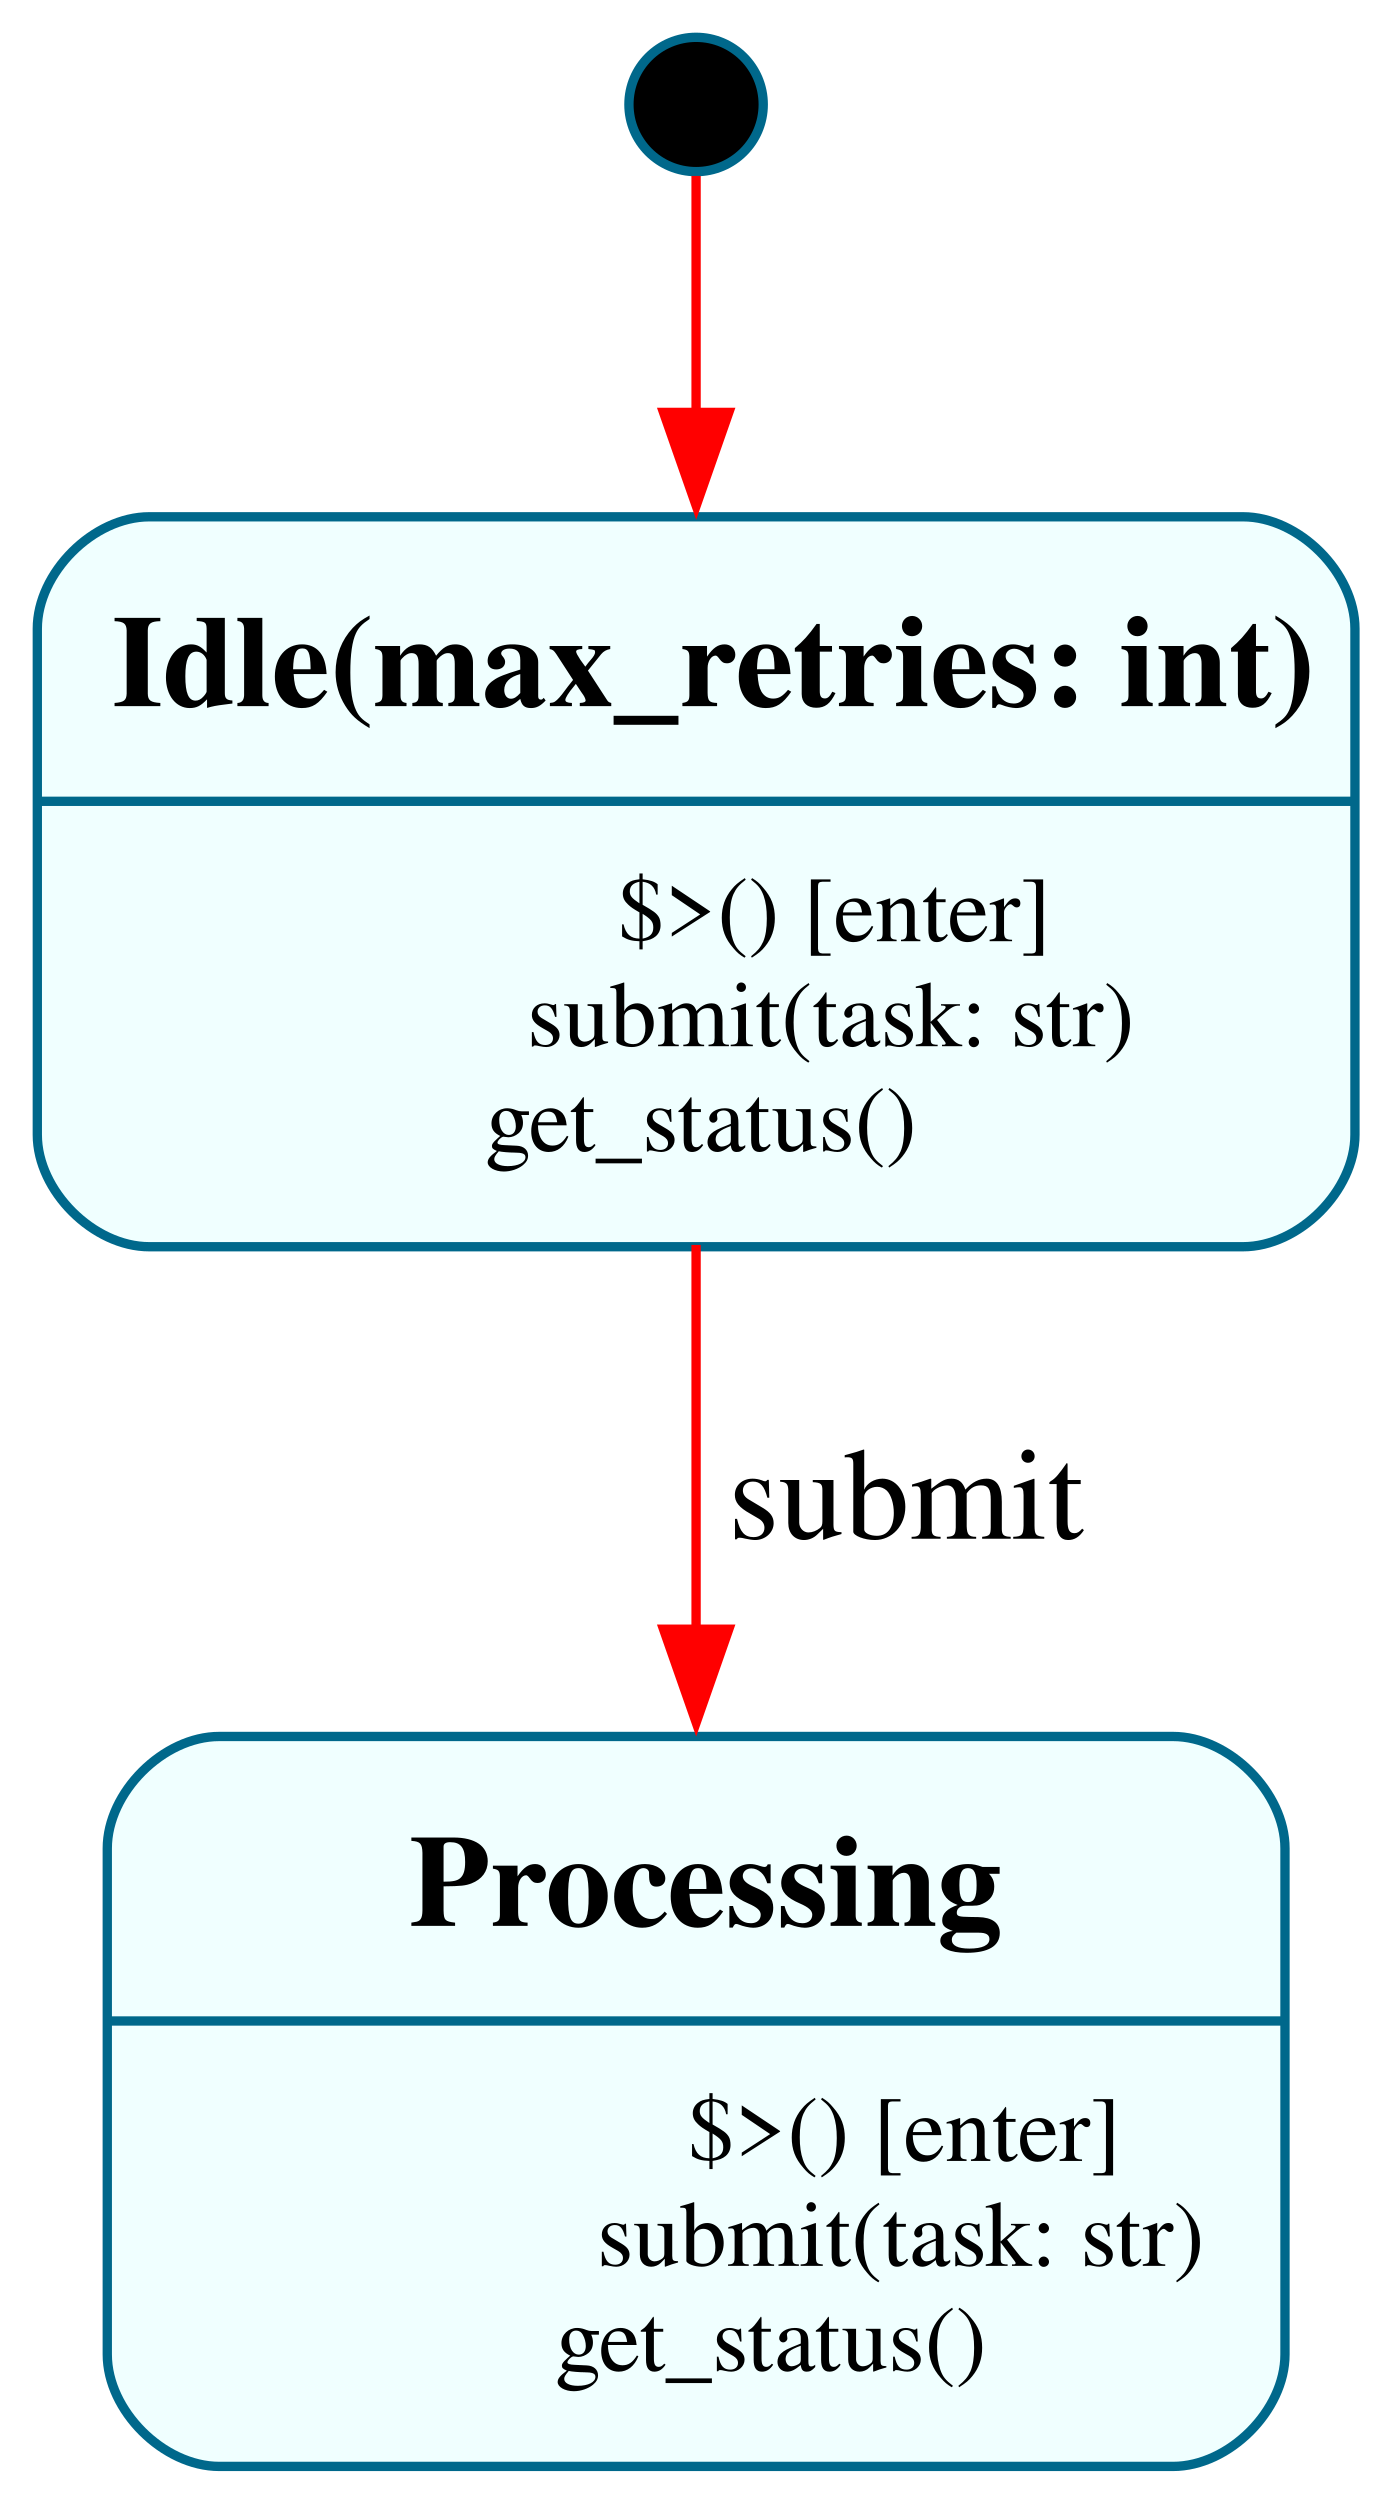
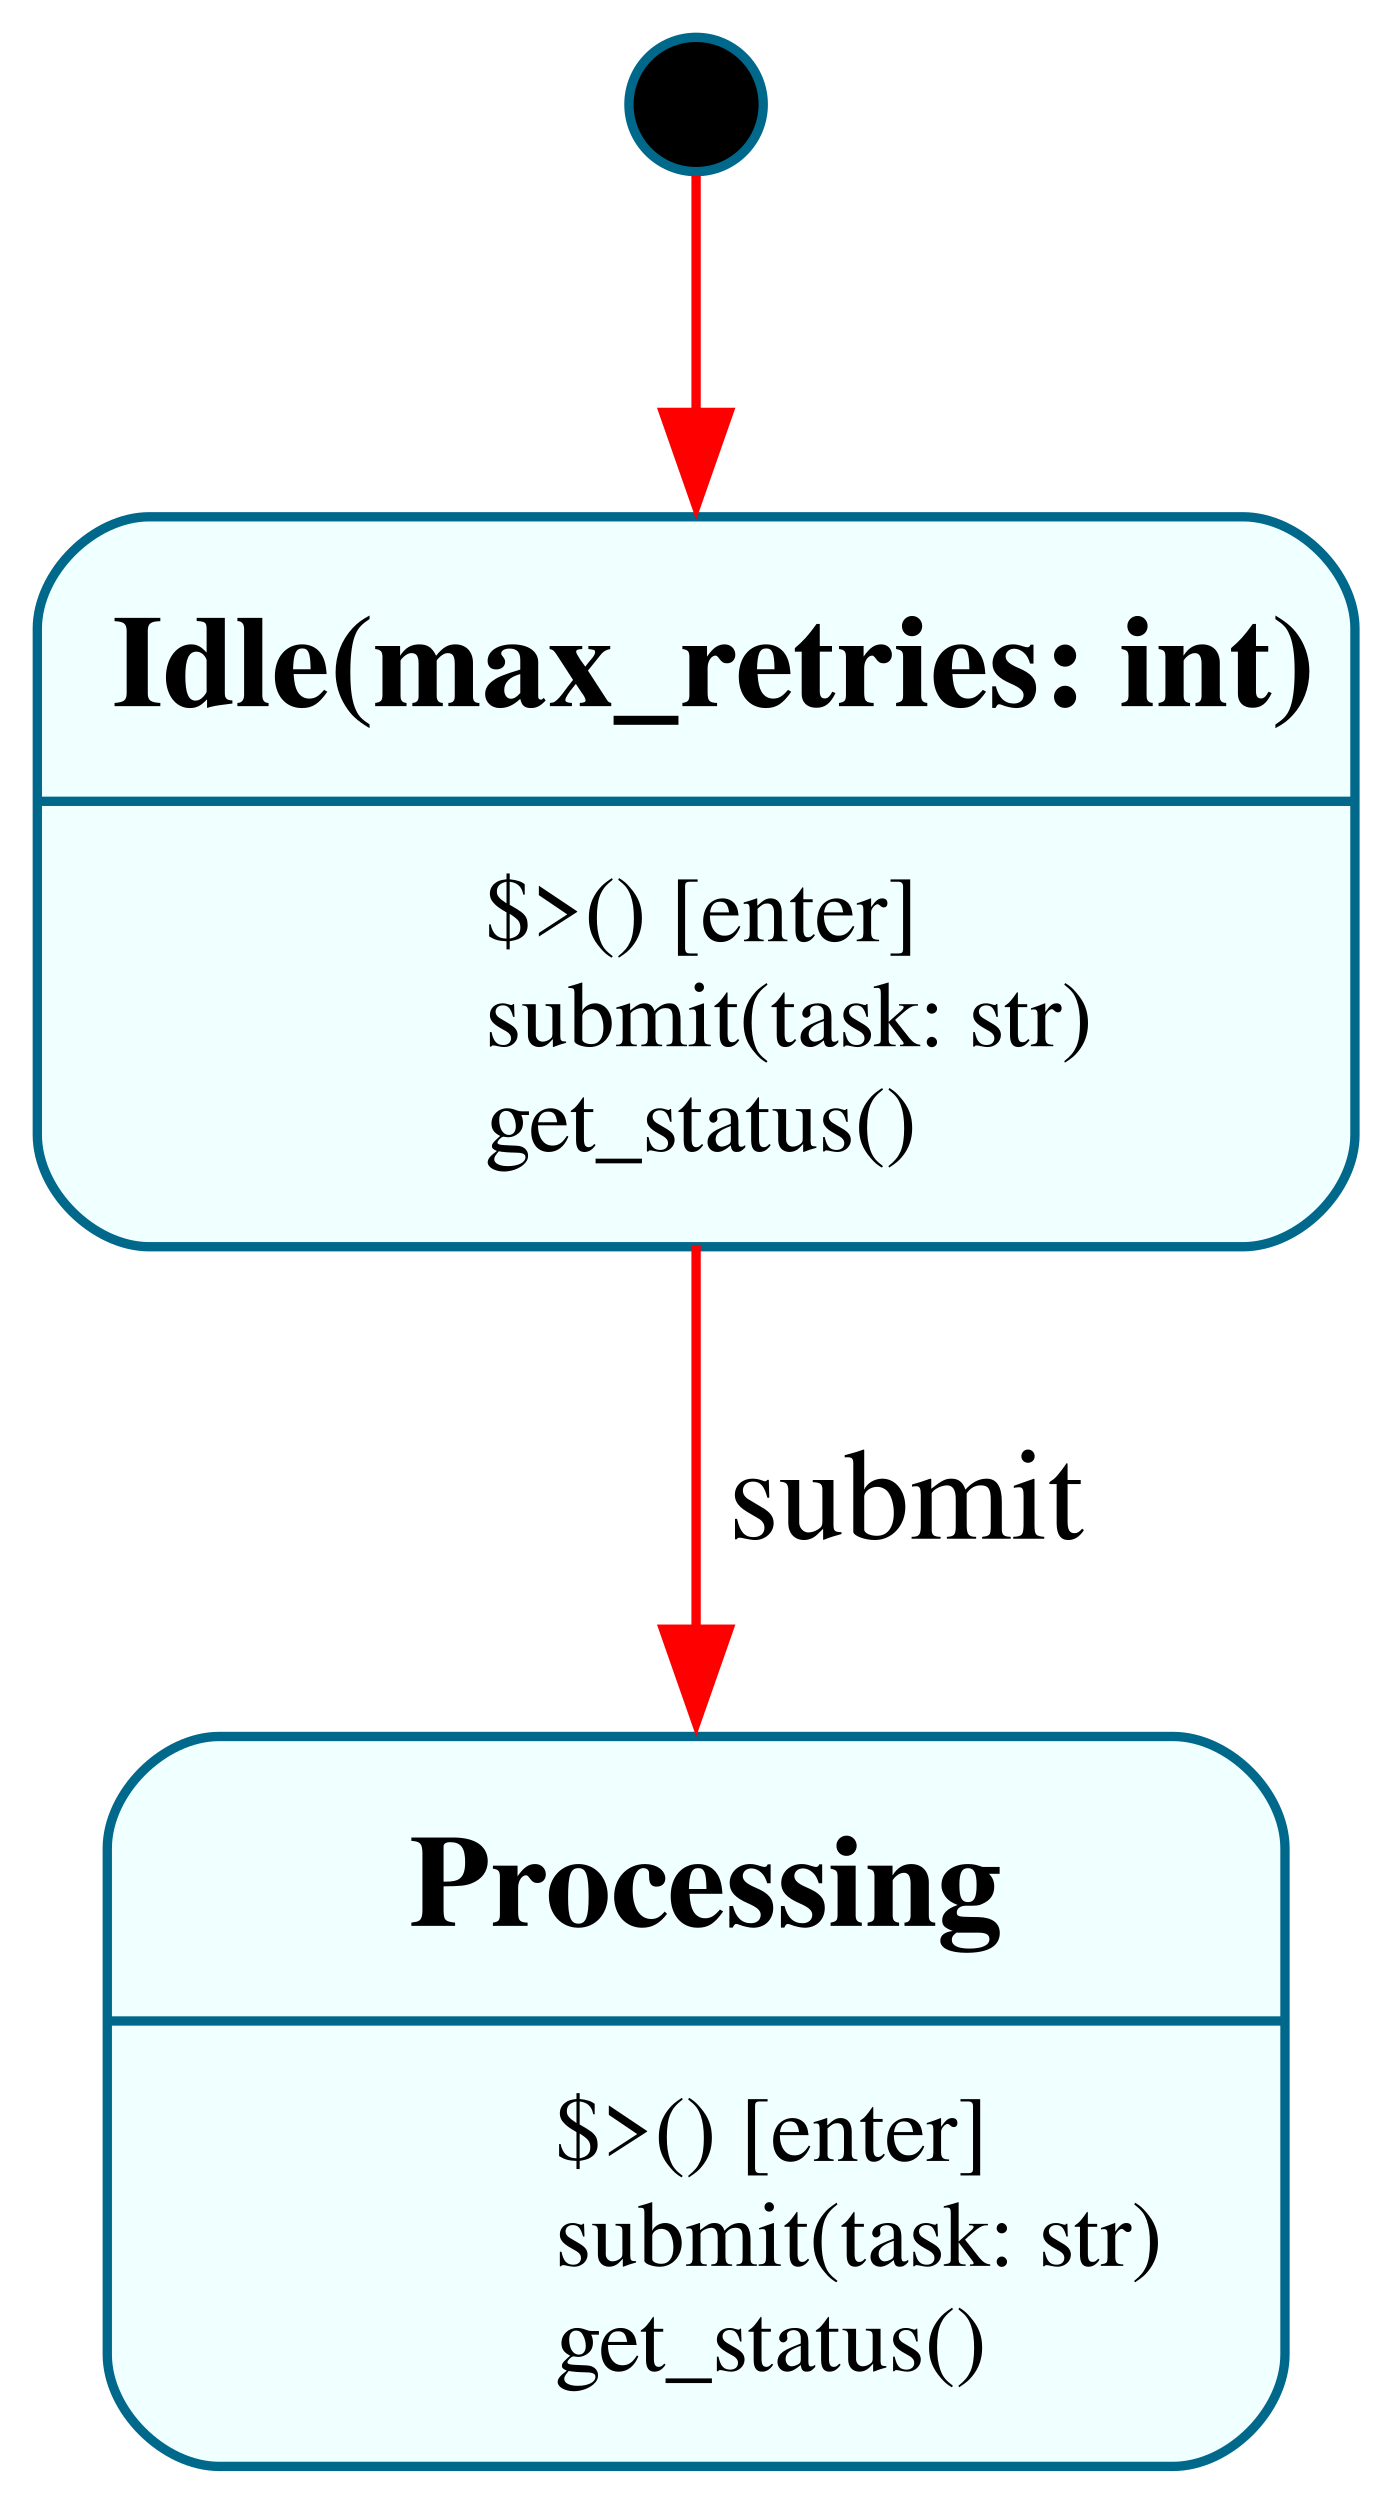
<svg xmlns="http://www.w3.org/2000/svg" width="149pt" height="268pt" viewBox="0.00 0.00 149.00 268.00">
  <g id="graph0" class="graph" transform="scale(1 1) rotate(0) translate(4 264.4)">
    <polygon fill="white" stroke="none" points="-4,4 -4,-264.4 145.25,-264.4 145.25,4 -4,4" />
    <g id="node1" class="node">
      <ellipse fill="black" stroke="#00688b" cx="70.62" cy="-253.2" rx="7.2" ry="7.2" />
    </g>
    <g id="node2" class="node">
      <path fill="azure" stroke="none" d="M129.25,-209C129.25,-209 12,-209 12,-209 6,-209 0,-203 0,-197 0,-197 0,-142.75 0,-142.75 0,-136.75 6,-130.75 12,-130.75 12,-130.75 129.25,-130.75 129.25,-130.75 135.25,-130.75 141.25,-136.75 141.25,-142.75 141.25,-142.75 141.25,-197 141.25,-197 141.25,-203 135.25,-209 129.25,-209" />
      <text xml:space="preserve" text-anchor="start" x="8" y="-188.7" font-family="Times,serif" font-weight="bold" font-size="14.00">Idle(max_retries: int)</text>
-       <text xml:space="preserve" text-anchor="start" x="22.25" y="-163.5" font-family="Times,serif" font-size="10.00">                $&gt;() [enter]</text>
-       <text xml:space="preserve" text-anchor="start" x="12.5" y="-152.25" font-family="Times,serif" font-size="10.00">                submit(task: str)</text>
+       <text xml:space="preserve" text-anchor="start" x="8" y="-163.5" font-family="Times,serif" font-size="10.00">                $&gt;() [enter]</text>
+       <text xml:space="preserve" text-anchor="start" x="8" y="-152.25" font-family="Times,serif" font-size="10.00">                submit(task: str)</text>
      <text xml:space="preserve" text-anchor="start" x="8" y="-141" font-family="Times,serif" font-size="10.00">                get_status()            </text>
      <polygon fill="#00688b" stroke="#00688b" points="0,-178.5 0,-178.5 141.25,-178.5 141.25,-178.5 0,-178.5" />
      <path fill="none" stroke="#00688b" d="M12,-130.75C12,-130.75 129.25,-130.75 129.25,-130.75 135.25,-130.75 141.25,-136.75 141.25,-142.75 141.25,-142.75 141.25,-197 141.25,-197 141.25,-203 135.25,-209 129.25,-209 129.25,-209 12,-209 12,-209 6,-209 0,-203 0,-197 0,-197 0,-142.75 0,-142.75 0,-136.75 6,-130.75 12,-130.75" />
    </g>
    <g id="edge1" class="edge">
      <path fill="none" stroke="red" d="M70.62,-245.54C70.62,-239.53 70.62,-230.07 70.62,-219.88" />
      <polygon fill="red" stroke="red" points="74.13,-220.19 70.63,-210.19 67.13,-220.19 74.13,-220.19" />
    </g>
    <g id="node3" class="node">
      <path fill="azure" stroke="none" d="M121.75,-78.25C121.75,-78.25 19.5,-78.25 19.5,-78.25 13.5,-78.25 7.5,-72.25 7.5,-66.25 7.5,-66.25 7.5,-12 7.5,-12 7.5,-6 13.5,0 19.5,0 19.5,0 121.75,0 121.75,0 127.75,0 133.75,-6 133.75,-12 133.75,-12 133.75,-66.25 133.75,-66.25 133.75,-72.25 127.75,-78.25 121.75,-78.25" />
      <text xml:space="preserve" text-anchor="start" x="39.88" y="-57.95" font-family="Times,serif" font-weight="bold" font-size="14.00">Processing</text>
-       <text xml:space="preserve" text-anchor="start" x="29.75" y="-32.75" font-family="Times,serif" font-size="10.00">                $&gt;() [enter]</text>
-       <text xml:space="preserve" text-anchor="start" x="20" y="-21.5" font-family="Times,serif" font-size="10.00">                submit(task: str)</text>
+       <text xml:space="preserve" text-anchor="start" x="15.5" y="-32.75" font-family="Times,serif" font-size="10.00">                $&gt;() [enter]</text>
+       <text xml:space="preserve" text-anchor="start" x="15.5" y="-21.5" font-family="Times,serif" font-size="10.00">                submit(task: str)</text>
      <text xml:space="preserve" text-anchor="start" x="15.5" y="-10.25" font-family="Times,serif" font-size="10.00">                get_status()            </text>
      <polygon fill="#00688b" stroke="#00688b" points="7.5,-47.75 7.5,-47.75 133.75,-47.75 133.75,-47.75 7.5,-47.75" />
      <path fill="none" stroke="#00688b" d="M19.5,0C19.5,0 121.75,0 121.75,0 127.75,0 133.75,-6 133.75,-12 133.75,-12 133.75,-66.25 133.75,-66.25 133.75,-72.25 127.75,-78.25 121.75,-78.25 121.75,-78.25 19.5,-78.25 19.5,-78.25 13.5,-78.25 7.5,-72.25 7.5,-66.25 7.5,-66.25 7.5,-12 7.5,-12 7.5,-6 13.5,0 19.5,0" />
    </g>
    <g id="edge2" class="edge">
      <path fill="none" stroke="red" d="M70.62,-130.94C70.62,-117.96 70.62,-103.24 70.62,-89.49" />
      <polygon fill="red" stroke="red" points="74.13,-89.75 70.63,-79.75 67.13,-89.75 74.13,-89.75" />
      <text xml:space="preserve" text-anchor="middle" x="93.12" y="-99.45" font-family="Times,serif" font-size="14.00"> submit </text>
    </g>
  </g>
</svg>
